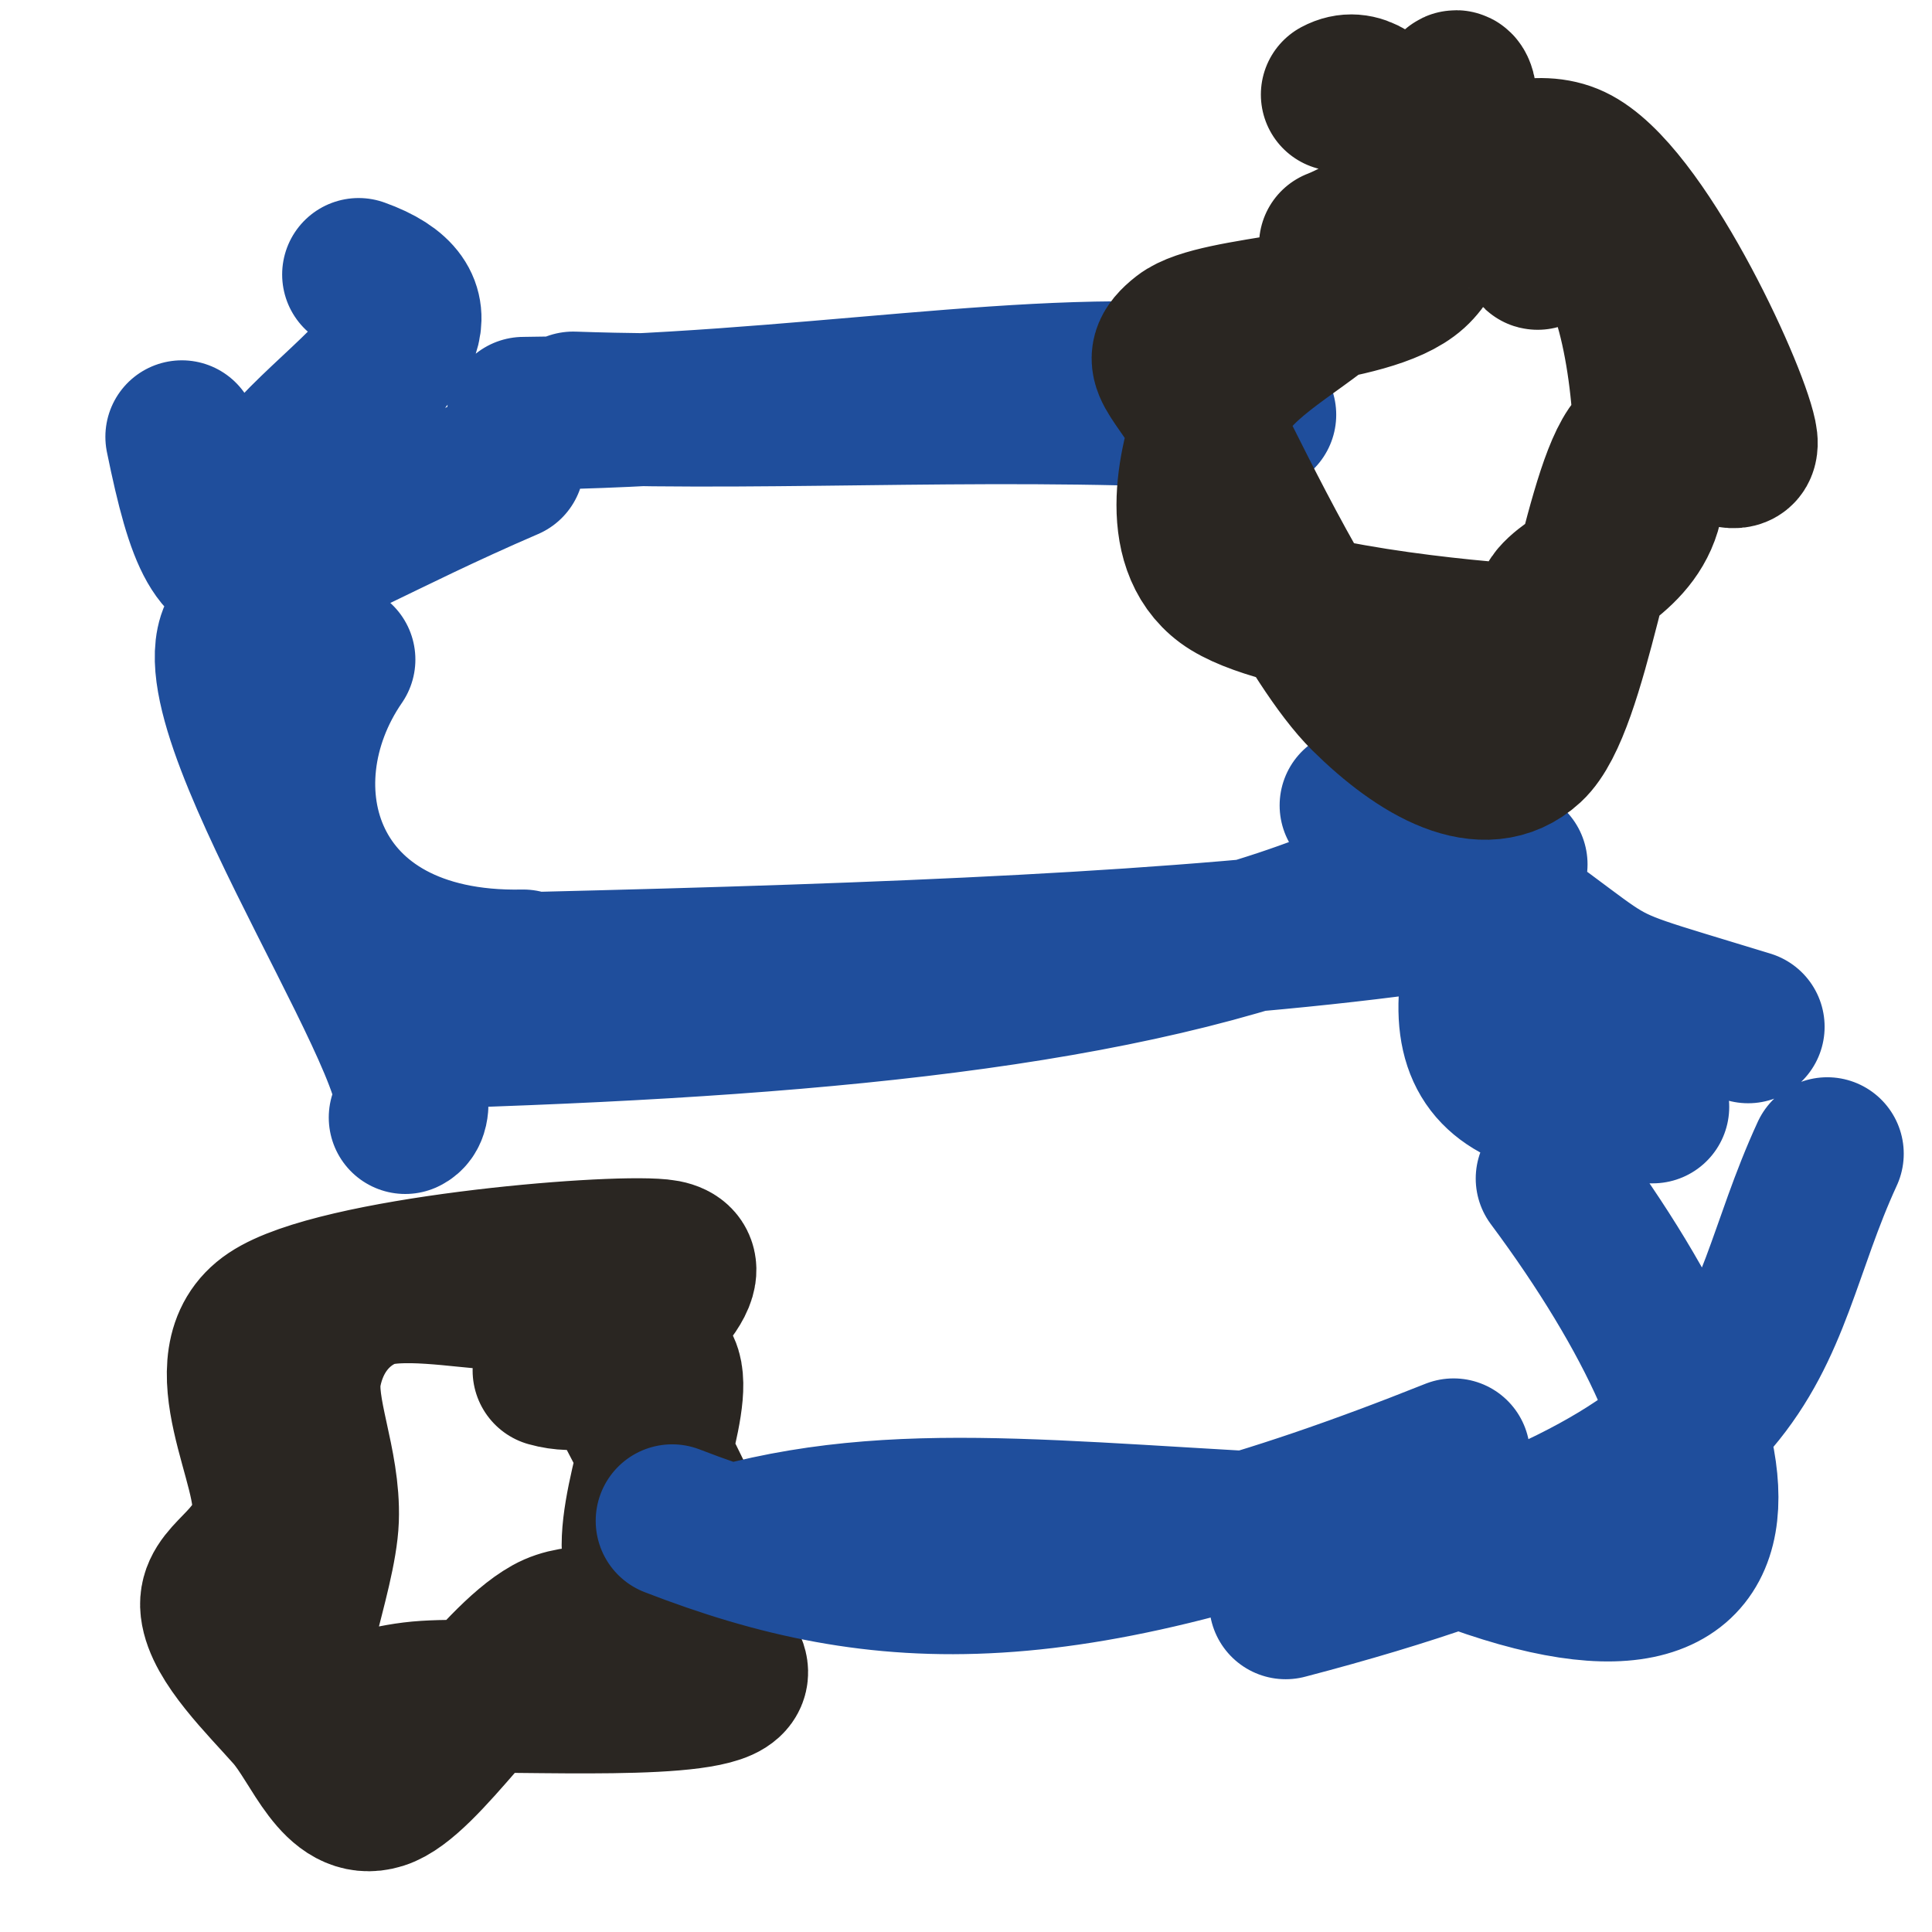
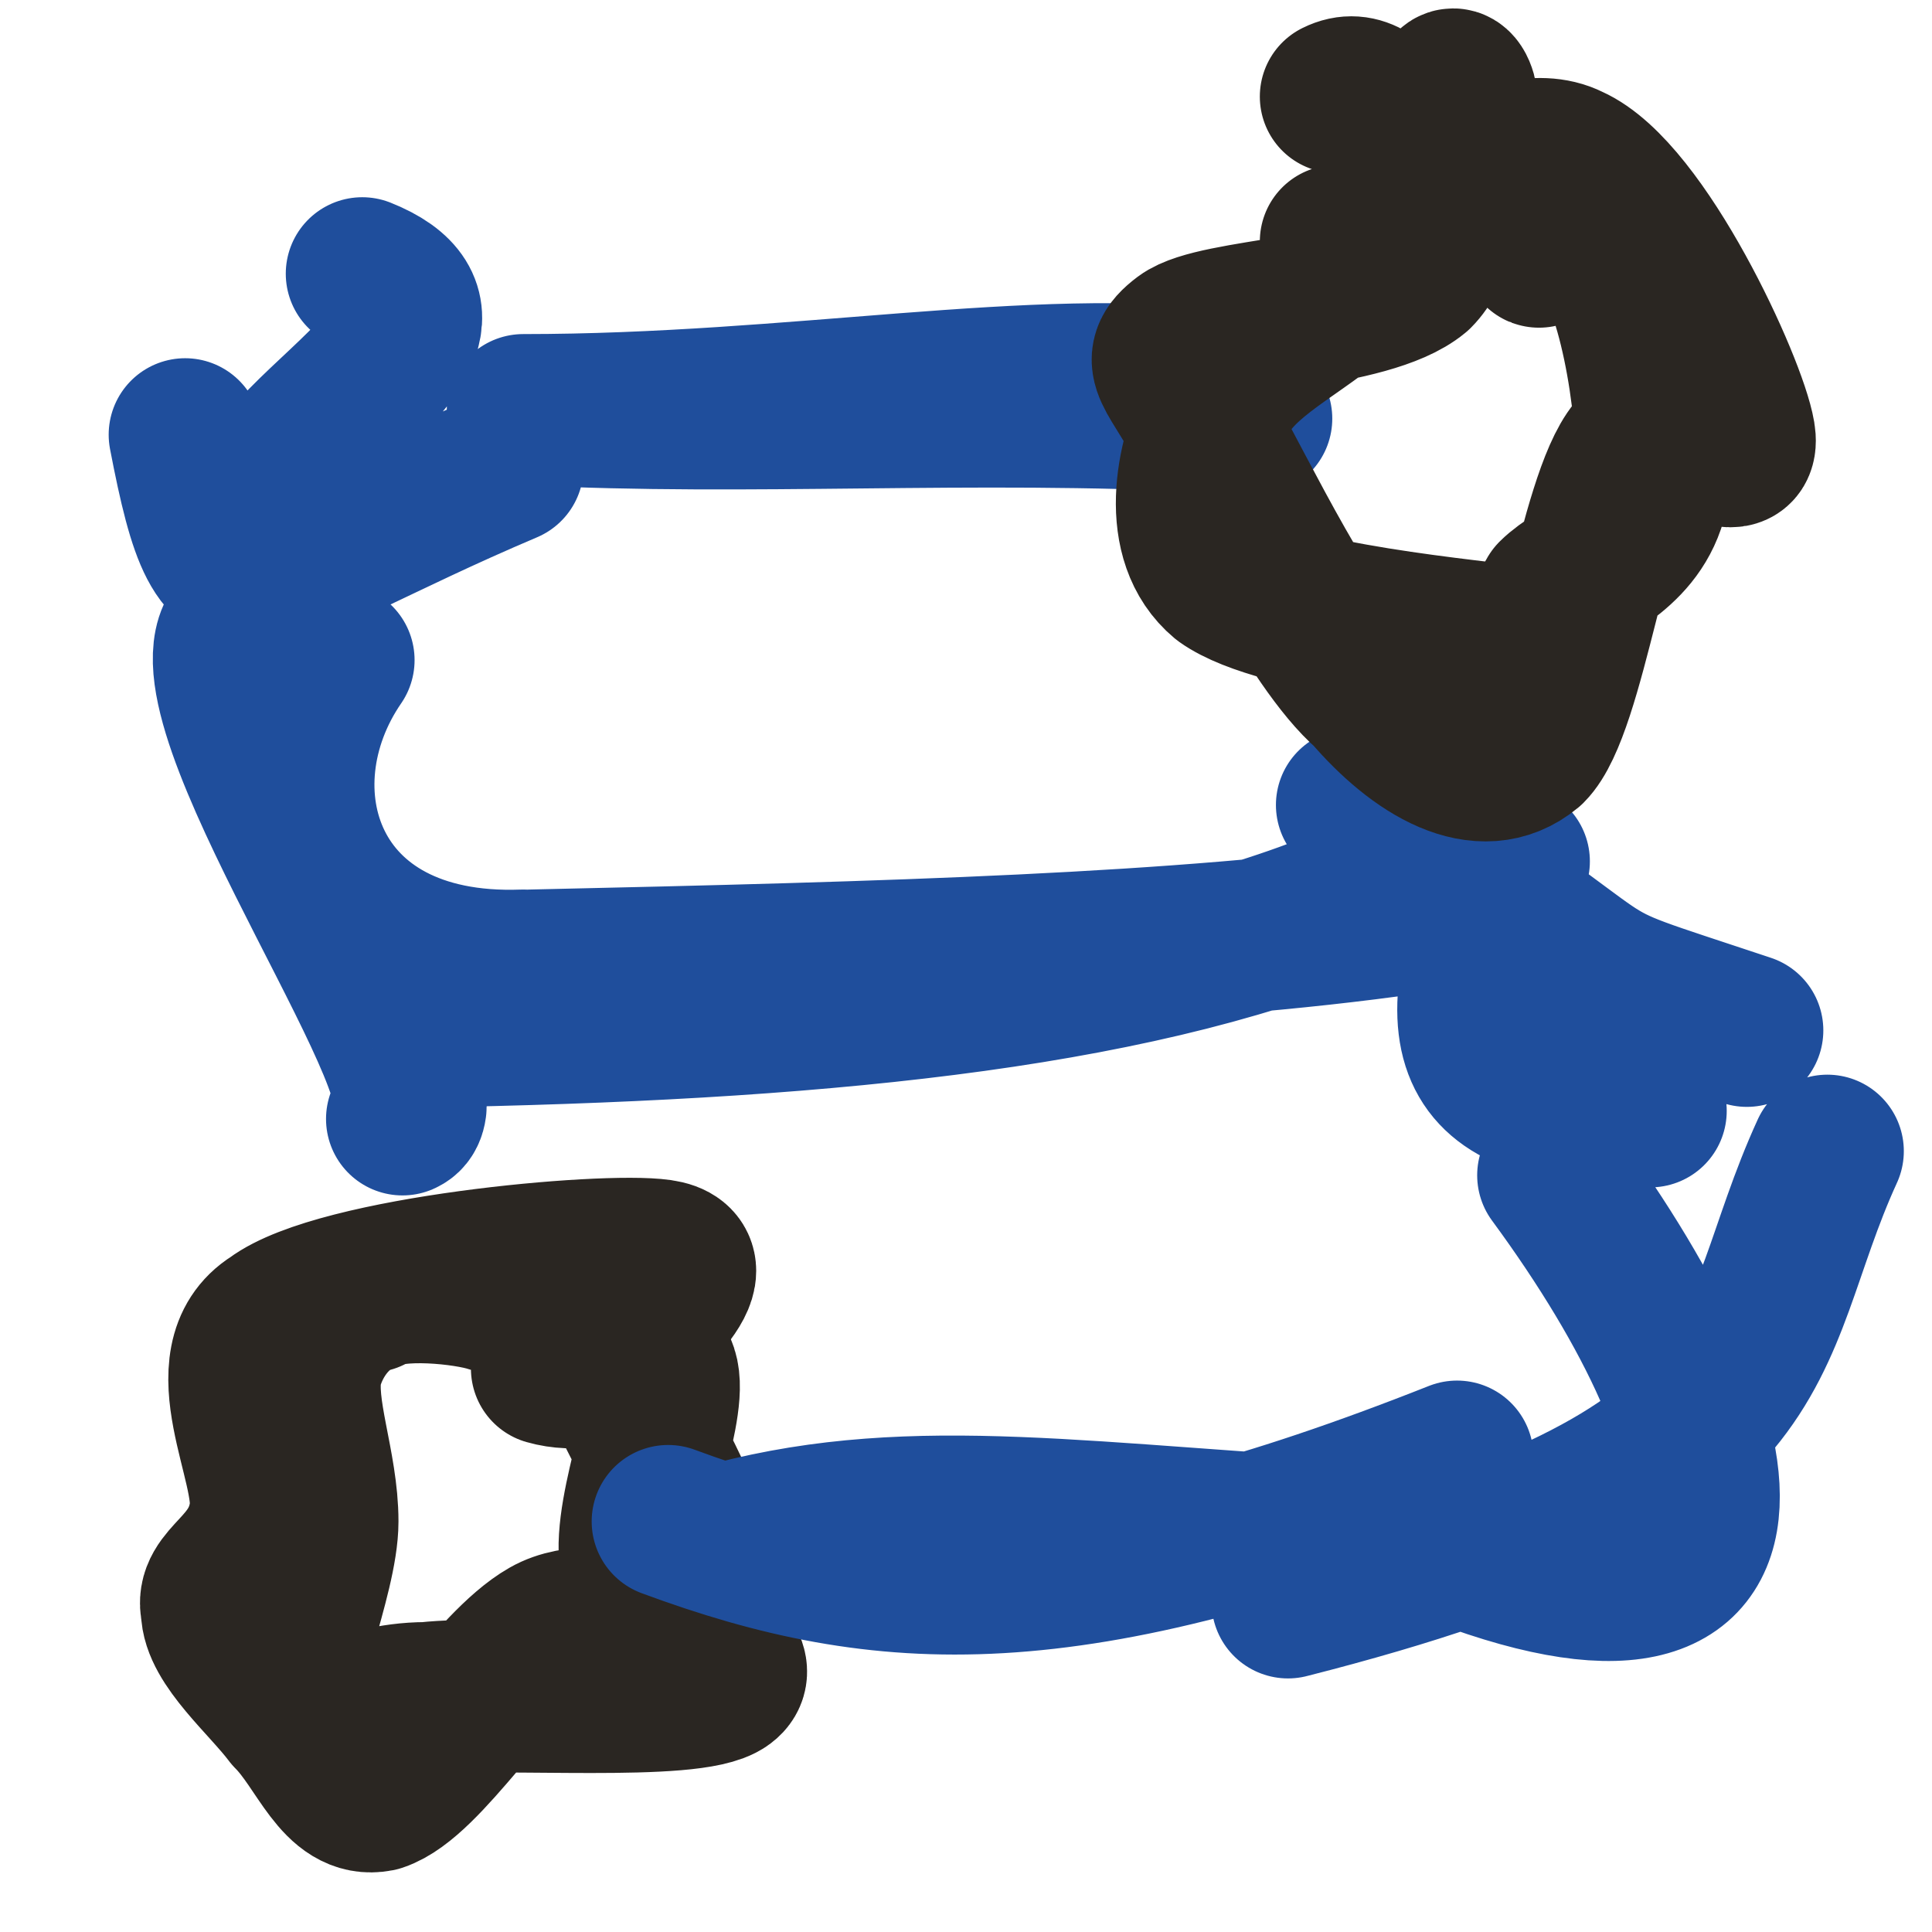
<svg xmlns="http://www.w3.org/2000/svg" viewBox="0 0 24 24" fill="none" stroke="#2A2622" stroke-width="1.9" stroke-linecap="round" stroke-linejoin="round">
-   <path d="M6.821 17.025 C7.494 17.216, 8.061 16.608, 8.248 17.002 C8.435 17.397, 7.819 18.742, 7.944 19.392 C8.07 20.043, 9.444 20.625, 9.001 20.907 C8.559 21.189, 6.184 21.027, 5.29 21.083 C4.396 21.14, 3.854 21.615, 3.64 21.246 C3.426 20.878, 3.979 19.572, 4.005 18.872 C4.03 18.172, 3.701 17.513, 3.792 17.044 C3.883 16.575, 4.163 16.223, 4.55 16.059 C4.937 15.895, 5.772 16.049, 6.114 16.06 C6.457 16.07, 6.378 15.924, 6.605 16.124 M7.79 15.874 C8.086 16.067, 7.008 15.427, 7.188 16.106 C7.367 16.786, 8.927 19.258, 8.867 19.952 C8.806 20.647, 7.517 19.889, 6.826 20.276 C6.136 20.662, 5.259 22.104, 4.723 22.272 C4.188 22.44, 3.951 21.664, 3.613 21.281 C3.275 20.899, 2.74 20.381, 2.693 19.976 C2.646 19.57, 3.219 19.451, 3.331 18.848 C3.444 18.244, 2.556 16.897, 3.368 16.355 C4.179 15.813, 7.501 15.527, 8.199 15.597 C8.897 15.666, 7.934 16.497, 7.555 16.772" />
-   <path stroke="#1F4E9C" d="M8.35 18.892 C10.972 19.907, 13.266 19.988, 18.057 18.073 M9.124 19.136 C11.357 18.536, 13.493 18.925, 17.268 19.059 M17.5 19 C22.262 21.107, 21.797 18.019, 19.282 14.64 M15.971 19.91 C22.257 18.268, 21.627 16.659, 22.699 14.332 M20.531 13.75 C18.304 13.775, 17.849 13.087, 18.771 10.737 M21.716 12.755 C19.045 11.935, 20.8 12.586, 16.846 10.005 M16.978 11.095 C14.324 12.261, 10.447 12.655, 5.652 12.812 M17.508 11.403 C14.739 11.775, 11.114 11.922, 6.64 12.03 M6.5 12 C3.782 12.055, 3.122 9.772, 4.21 8.193 M5.034 13.882 C5.675 13.581, 2.43 8.951, 2.924 7.882 M3.469 6.75 C2.228 5.803, 6.533 4.154, 4.455 3.41 M2.259 5.426 C2.786 8.004, 3.047 7.167, 6.308 5.762 M7.12 5.069 C9.76 5.161, 12.598 4.958, 15.649 5.152 M6.504 5.135 C9.934 5.103, 12.933 4.5, 15.216 4.756" />
-   <path d="M16.613 1.175 C17.159 0.884, 17.52 2.051, 18.091 2.397 C18.661 2.742, 19.643 2.614, 20.037 3.248 C20.432 3.883, 20.576 5.505, 20.459 6.202 C20.342 6.898, 19.583 7.134, 19.333 7.427 C19.084 7.72, 19.645 7.994, 18.961 7.96 C18.276 7.925, 15.873 7.699, 15.225 7.221 C14.577 6.742, 14.846 5.68, 15.072 5.089 C15.298 4.499, 15.989 4.178, 16.58 3.679 C17.172 3.18, 18.204 2.184, 18.622 2.093 C19.04 2.003, 19.164 3.279, 19.09 3.136 M16.59 3.043 C17.301 2.769, 18.689 1.605, 19.528 2.001 C20.366 2.396, 21.495 4.817, 21.62 5.418 C21.745 6.019, 20.714 4.966, 20.275 5.607 C19.837 6.249, 19.54 8.762, 18.989 9.269 C18.438 9.776, 17.633 9.301, 16.972 8.648 C16.311 7.995, 15.402 6.096, 15.024 5.352 C14.645 4.607, 14.277 4.512, 14.698 4.182 C15.12 3.851, 16.995 3.874, 17.553 3.369 C18.111 2.863, 17.976 1.408, 18.045 1.147 C18.114 0.885, 18.26 1.414, 17.969 1.801" />
+   <path d="M6.8 17 C7.5 17.2, 8.1 16.6, 8.2 17 C8.4 17.4, 7.8 18.7, 7.9 19.4 C8.1 20, 9.4 20.6, 9 20.9 C8.6 21.2, 6.2 21, 5.3 21.1 C4.4 21.1, 3.9 21.6, 3.6 21.2 C3.4 20.9, 4 19.6, 4 18.9 C4 18.2, 3.7 17.5, 3.8 17 C3.9 16.6, 4.2 16.2, 4.6 16.1 C4.9 15.9, 5.8 16, 6.1 16.1 C6.5 16.1, 6.4 15.9, 6.6 16.1 M7.8 15.9 C8.1 16.1, 7 15.4, 7.2 16.1 C7.4 16.8, 8.9 19.3, 8.9 20 C8.8 20.6, 7.5 19.9, 6.8 20.3 C6.1 20.7, 5.3 22.1, 4.7 22.3 C4.2 22.4, 4 21.7, 3.6 21.3 C3.3 20.9, 2.7 20.4, 2.7 20 C2.6 19.6, 3.2 19.5, 3.3 18.8 C3.4 18.2, 2.6 16.9, 3.4 16.4 C4.2 15.8, 7.5 15.5, 8.2 15.6 C8.9 15.7, 7.9 16.5, 7.6 16.8" />
+   <path stroke="#1F4E9C" d="M8.3 18.9 C11 19.9, 13.3 20, 18.1 18.1 M9.1 19.1 C11.4 18.5, 13.5 18.9, 17.3 19.1 M17.5 19 C22.3 21.1, 21.8 18, 19.3 14.6 M16 19.9 C22.3 18.3, 21.6 16.7, 22.7 14.3 M20.5 13.8 C18.3 13.8, 17.8 13.1, 18.8 10.7 M21.7 12.8 C19 11.9, 20.8 12.6, 16.8 10 M17 11.1 C14.3 12.3, 10.4 12.7, 5.7 12.8 M17.5 11.4 C14.7 11.8, 11.1 11.9, 6.6 12 M6.5 12 C3.8 12.1, 3.1 9.8, 4.2 8.2 M5 13.9 C5.7 13.6, 2.4 9, 2.9 7.9 M3.5 6.8 C2.2 5.8, 6.5 4.2, 4.5 3.4 M2.3 5.4 C2.8 8, 3 7.2, 6.3 5.8 M7.1 5.1 C9.8 5.2, 12.6 5, 15.6 5.2 M6.5 5.1 C9.9 5.1, 12.9 4.5, 15.2 4.8" />
+   <path d="M16.6 1.2 C17.2 0.9, 17.5 2.1, 18.1 2.4 C18.7 2.7, 19.6 2.6, 20 3.2 C20.4 3.9, 20.6 5.5, 20.5 6.2 C20.3 6.9, 19.6 7.1, 19.3 7.4 C19.1 7.7, 19.6 8, 19 8 C18.3 7.9, 15.9 7.7, 15.2 7.2 C14.6 6.7, 14.8 5.7, 15.1 5.1 C15.3 4.5, 16 4.2, 16.6 3.7 C17.2 3.2, 18.2 2.2, 18.6 2.1 C19 2, 19.2 3.3, 19.1 3.1 M16.6 3 C17.3 2.8, 18.7 1.6, 19.5 2 C20.4 2.4, 21.5 4.8, 21.6 5.4 C21.7 6, 20.7 5, 20.3 5.6 C19.8 6.2, 19.5 8.8, 19 9.3 C18.4 9.8, 17.6 9.3, 17 8.6 C16.3 8, 15.4 6.1, 15 5.4 C14.6 4.6, 14.3 4.5, 14.7 4.2 C15.1 3.9, 17 3.9, 17.6 3.4 C18.1 2.9, 18 1.4, 18 1.1 C18.1 0.9, 18.3 1.4, 18 1.8" />
</svg>
